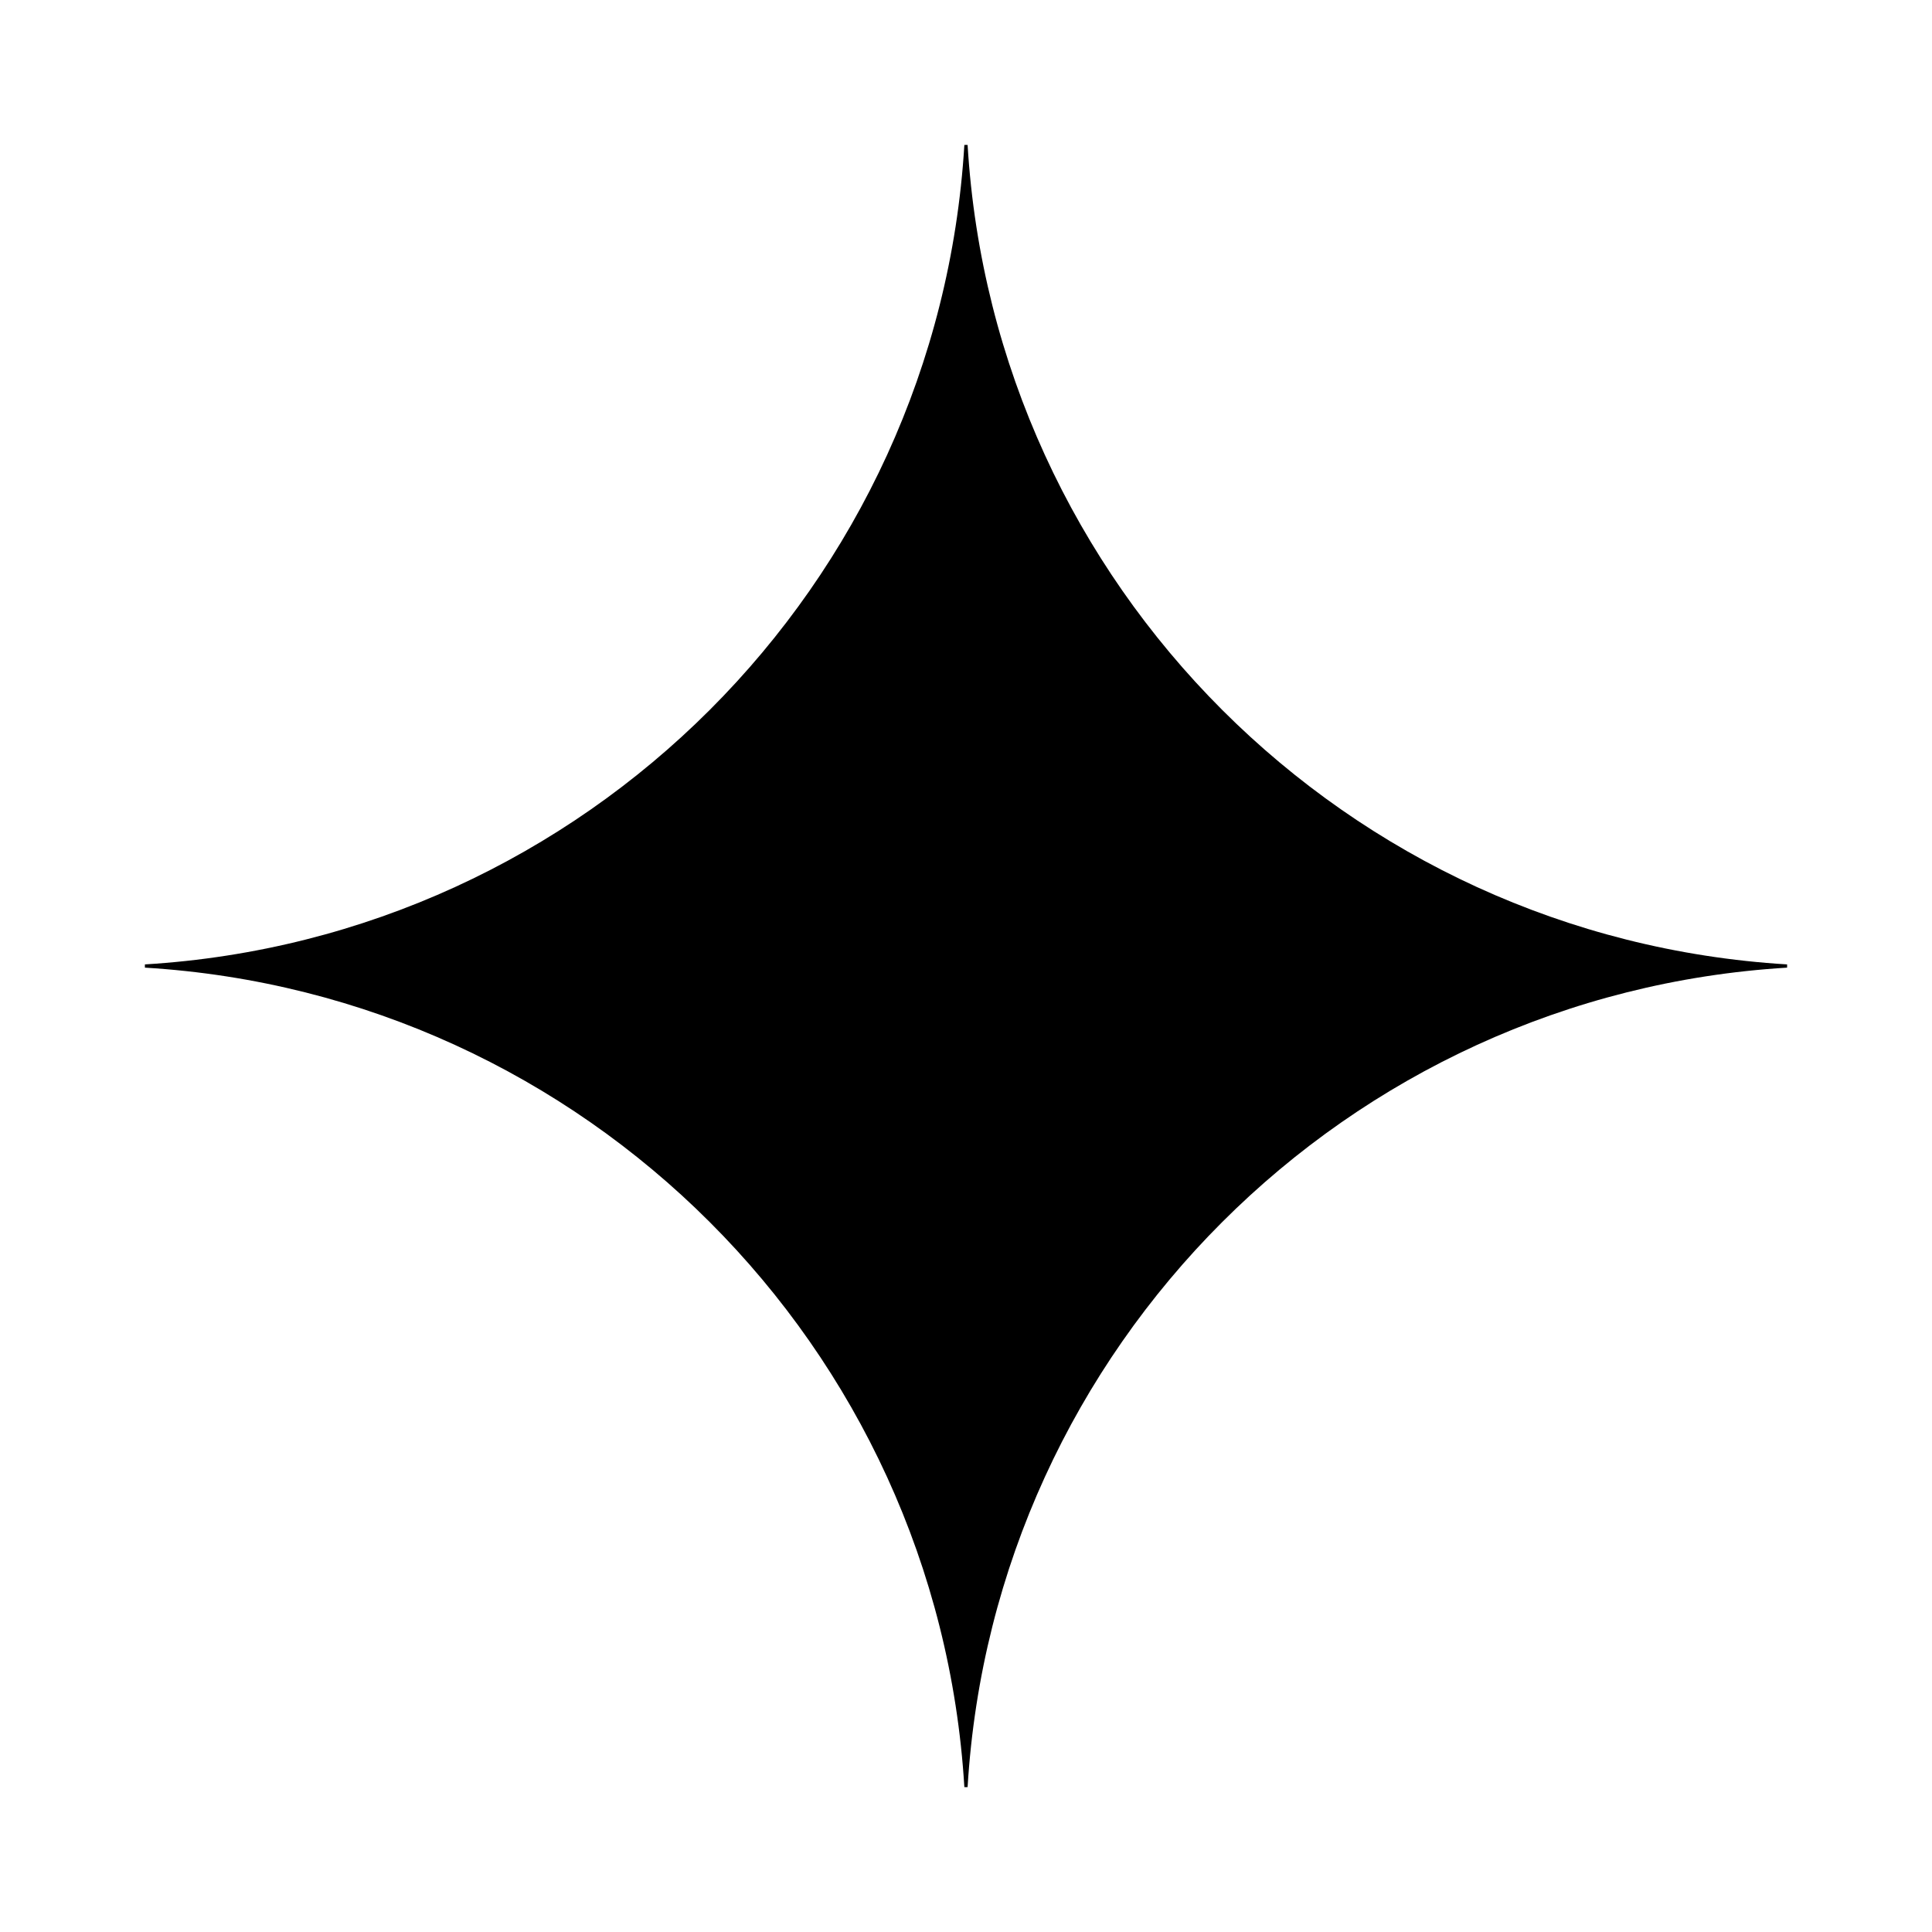
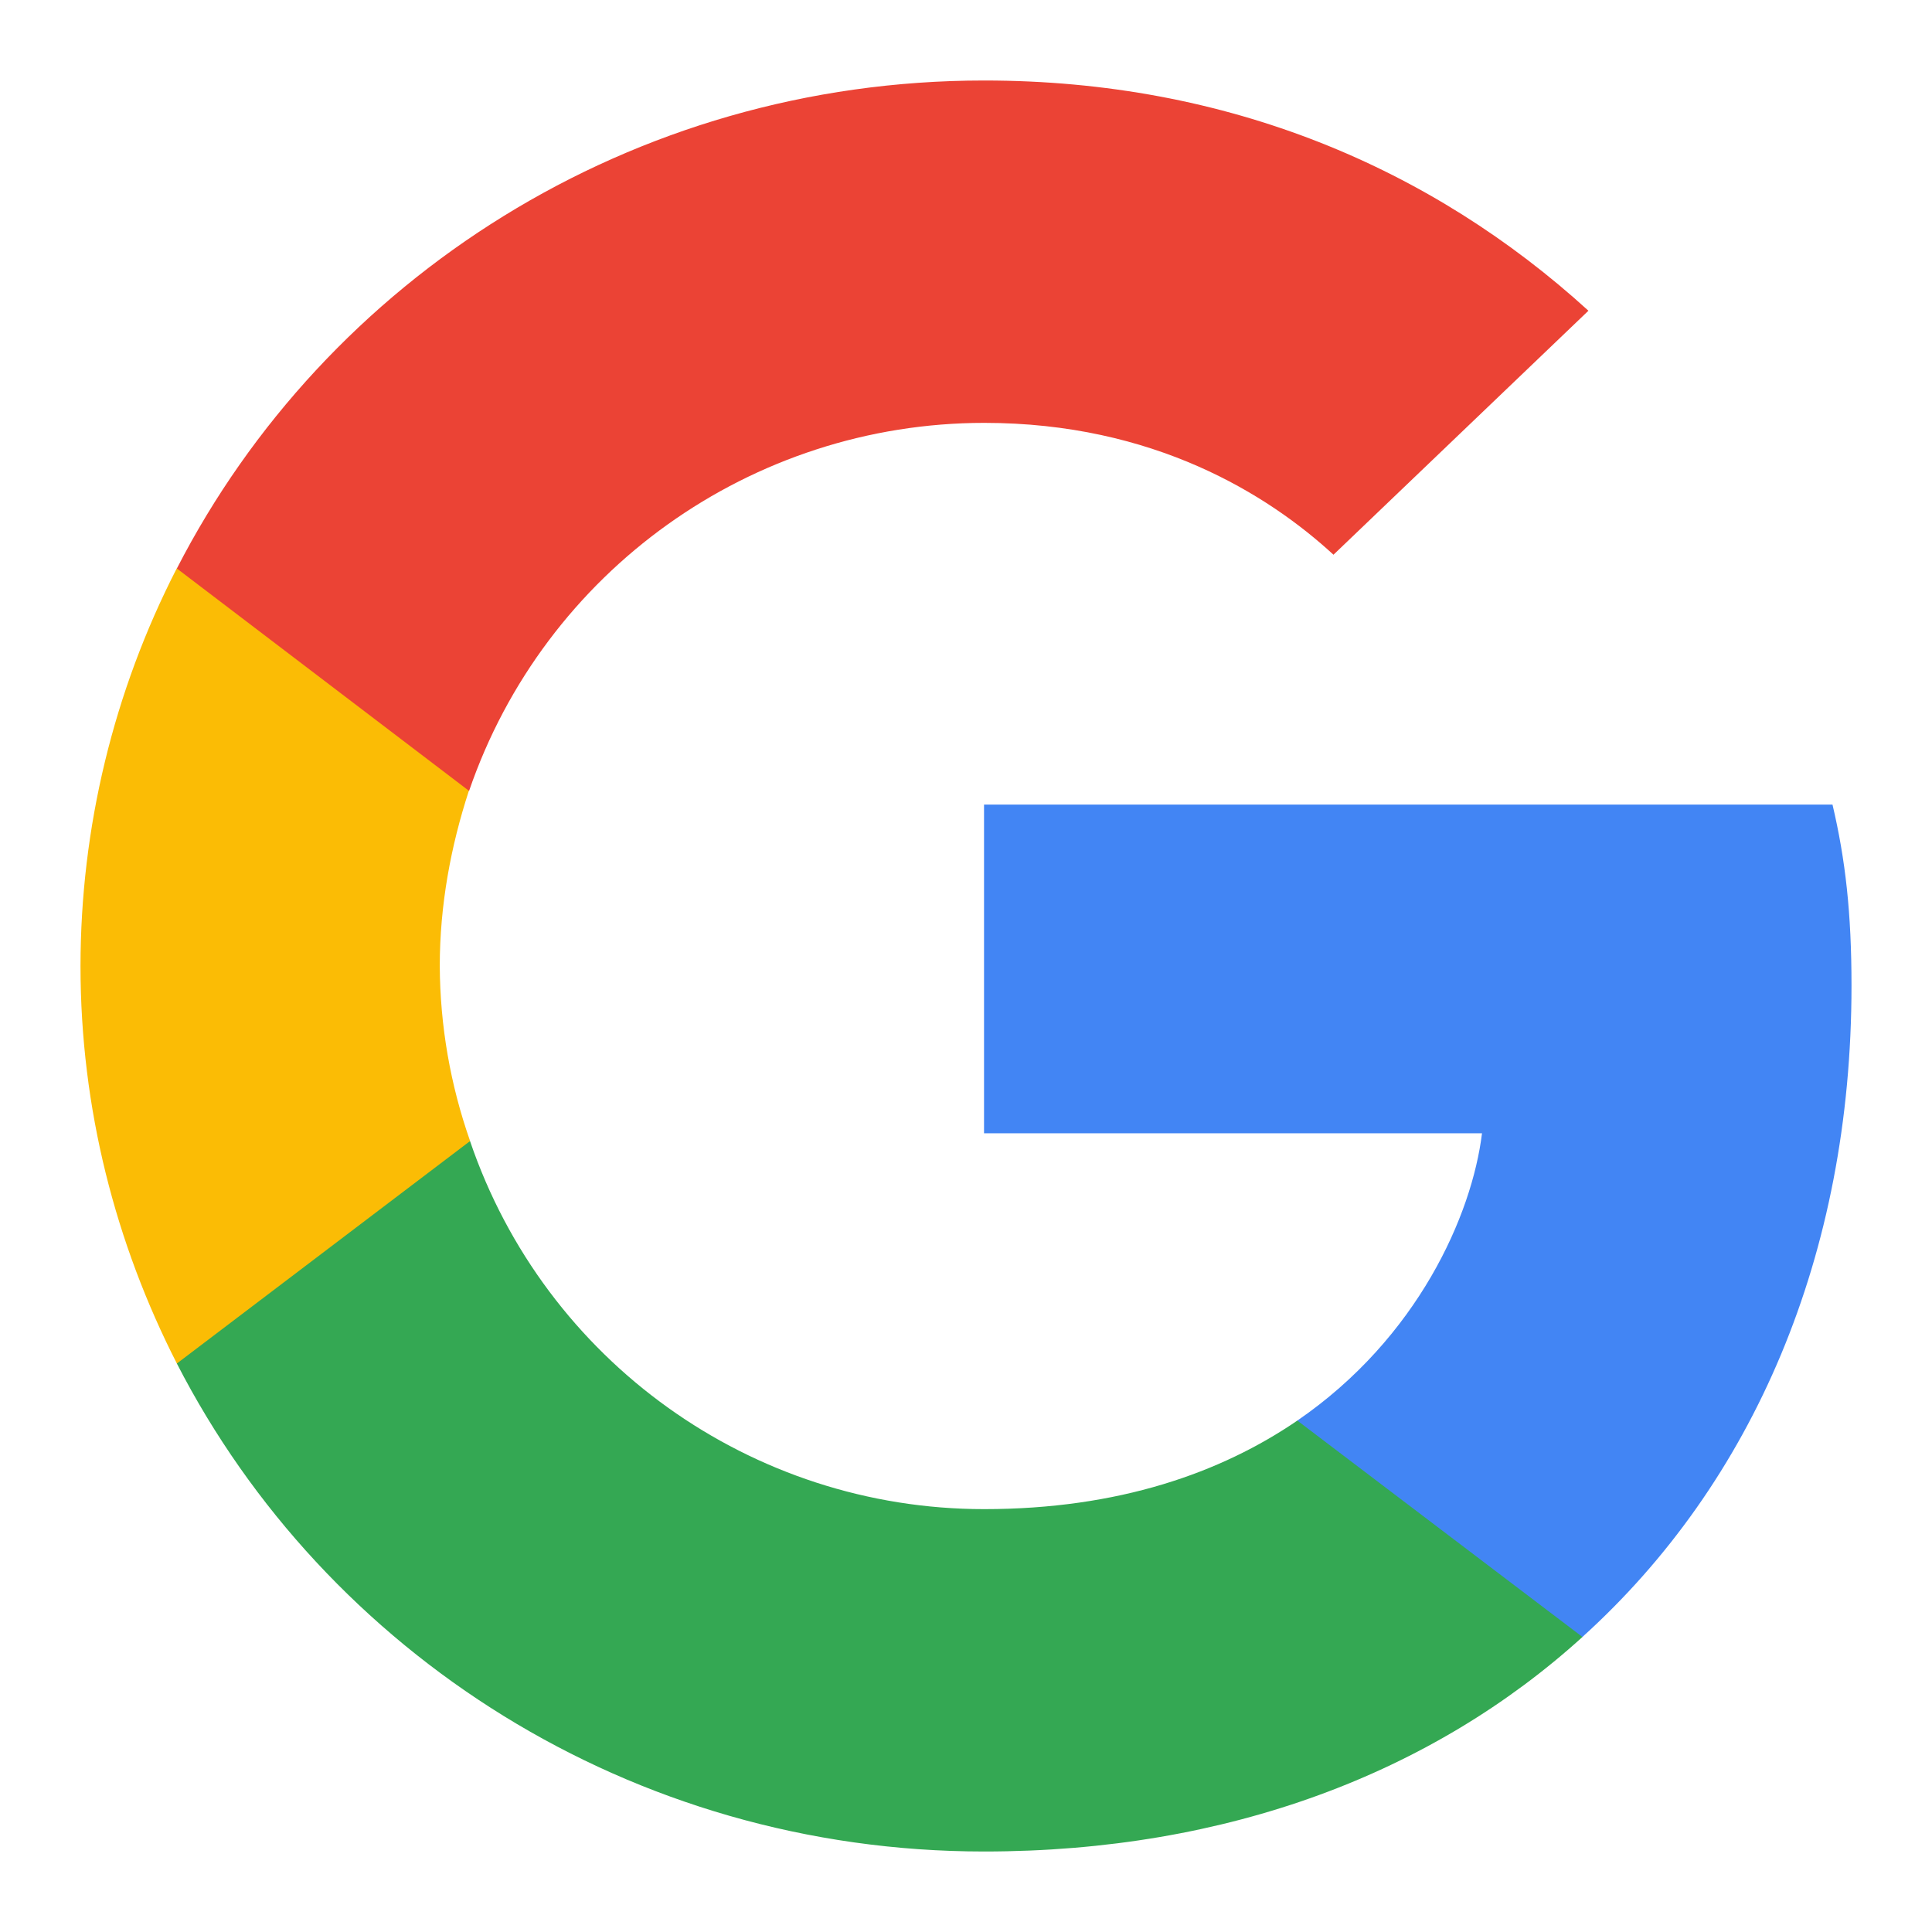
- <svg xmlns="http://www.w3.org/2000/svg" width="24" height="24" viewBox="0 0 40 40">
-   <path d="M37 20.034C27.881 20.584 20.581 27.881 20.033 37H19.966C19.416 27.881 12.118 20.584 3 20.034V19.967C12.119 19.416 19.416 12.119 19.966 3H20.033C20.582 12.119 27.881 19.416 37 19.967V20.034Z" fill="currentColor" />
+ <svg xmlns="http://www.w3.org/2000/svg" height="1em" style="flex:none;line-height:1" viewBox="0 0 24 24" width="1em">
+   <path d="M23 12.245c0-.905-.075-1.565-.236-2.25h-10.54v4.083h6.186c-.124 1.014-.797 2.542-2.294 3.569l-.021.136 3.332 2.53.23.022C21.779 18.417 23 15.593 23 12.245z" fill="#4285F4" />
+   <path d="M12.225 23c3.03 0 5.574-.978 7.433-2.665l-3.542-2.688c-.948.648-2.22 1.1-3.891 1.1a6.745 6.745 0 01-6.386-4.572l-.132.011-3.465 2.628-.045.124C4.043 20.531 7.835 23 12.225 23z" fill="#34A853" />
+   <path d="M5.84 14.175A6.65 6.65 0 015.463 12c0-.758.138-1.491.361-2.175l-.006-.147-3.508-2.67-.115.054A10.831 10.831 0 001 12c0 1.772.436 3.447 1.197 4.938l3.642-2.763z" fill="#FBBC05" />
+   <path d="M12.225 5.253c2.108 0 3.529.892 4.34 1.638l3.167-3.031C17.787 2.088 15.255 1 12.225 1 7.834 1 4.043 3.469 2.197 7.062l3.63 2.763a6.77 6.77 0 016.398-4.572z" fill="#EB4335" />
</svg>
